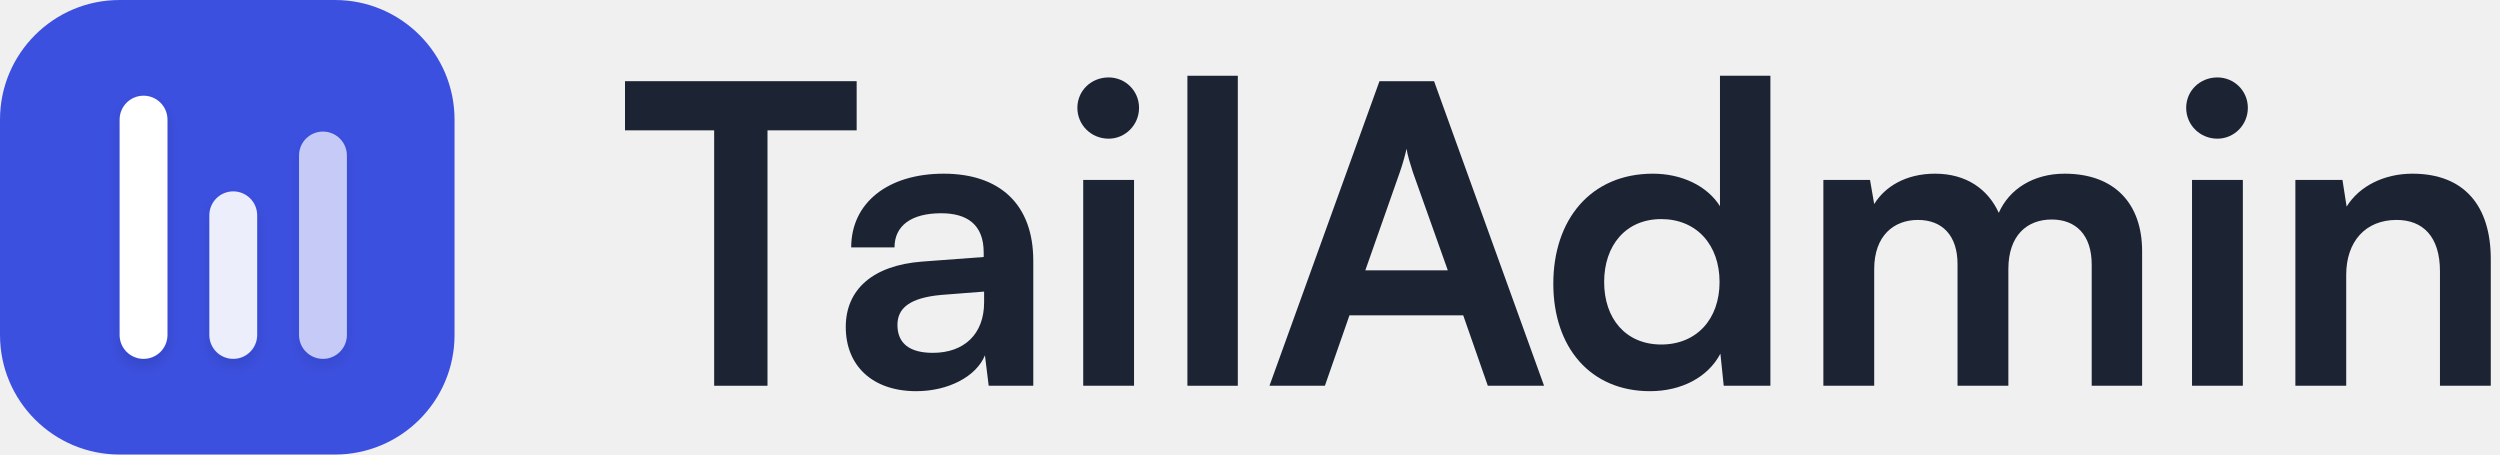
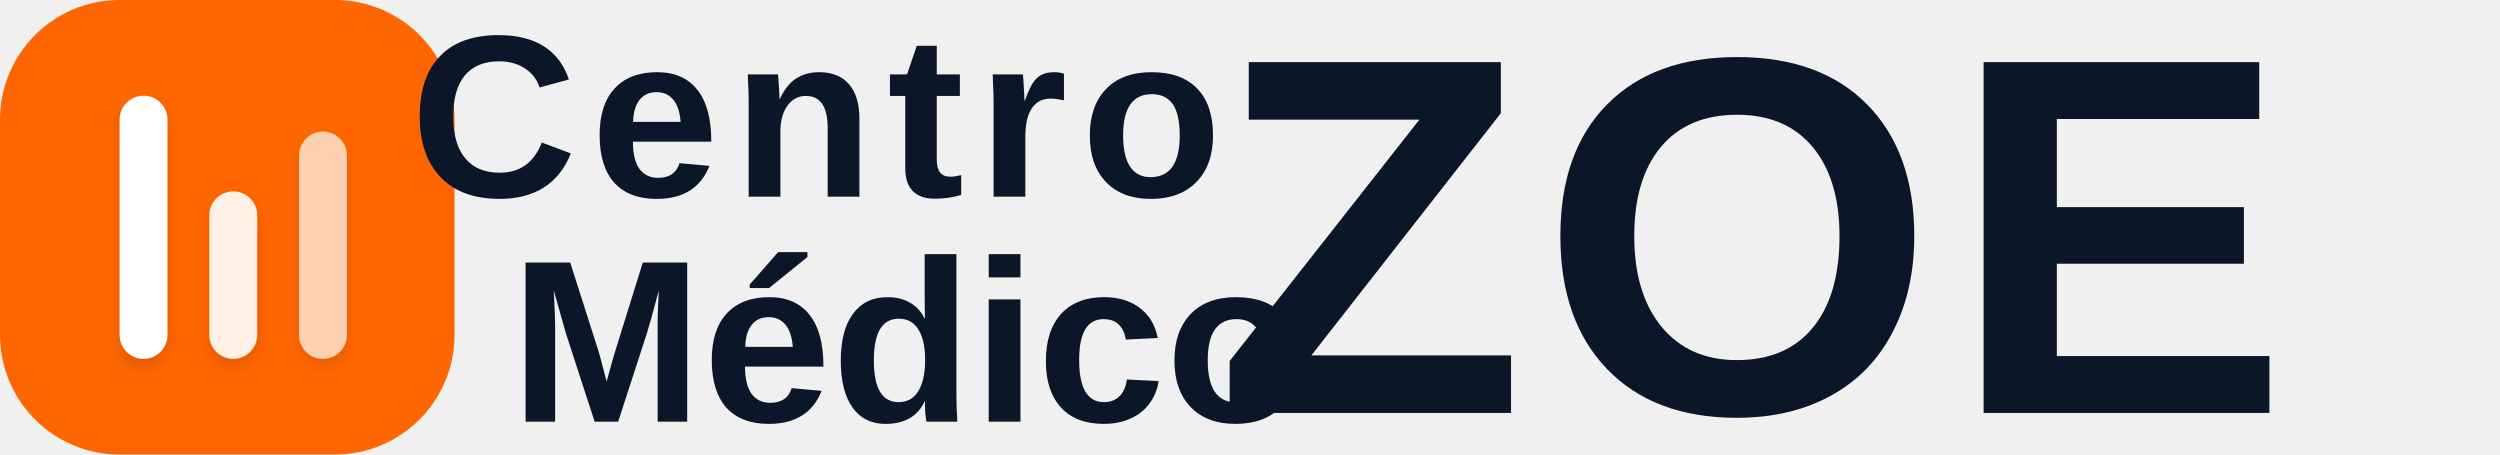
- <svg xmlns="http://www.w3.org/2000/svg" width="176" height="32" viewBox="0 0 176 32" fill="none">
-   <path d="M44 9.176H50.277V27.157H54.032V9.176H60.309V5.715H44V9.176Z" fill="#1C2434" />
-   <path d="M64.5 27.539C66.758 27.539 68.724 26.512 69.34 25.016L69.604 27.157H72.743V18.357C72.743 14.339 70.337 12.227 66.436 12.227C62.505 12.227 59.924 14.28 59.924 17.419H62.974C62.974 15.893 64.148 15.013 66.26 15.013C68.079 15.013 69.252 15.805 69.252 17.771V18.093L64.91 18.416C61.478 18.68 59.542 20.352 59.542 23.021C59.542 25.749 61.42 27.539 64.5 27.539ZM65.673 24.84C64.06 24.84 63.18 24.195 63.18 22.875C63.18 21.701 64.031 20.968 66.26 20.763L69.281 20.528V21.291C69.281 23.52 67.873 24.84 65.673 24.84Z" fill="#1C2434" />
-   <path d="M78.047 9.763C79.221 9.763 80.189 8.795 80.189 7.592C80.189 6.389 79.221 5.451 78.047 5.451C76.816 5.451 75.847 6.389 75.847 7.592C75.847 8.795 76.816 9.763 78.047 9.763ZM76.258 27.157H79.837V12.667H76.258V27.157Z" fill="#1C2434" />
-   <path d="M87.142 27.157V5.333H83.593V27.157H87.142Z" fill="#1C2434" />
-   <path d="M93.272 27.157L95.003 22.2H103.011L104.742 27.157H108.702L100.958 5.715H97.115L89.371 27.157H93.272ZM98.552 12.109C98.758 11.523 98.933 10.877 99.022 10.467C99.08 10.907 99.285 11.552 99.462 12.109L101.926 19.032H96.118L98.552 12.109Z" fill="#1C2434" />
-   <path d="M116.158 27.539C118.358 27.539 120.236 26.571 121.116 24.899L121.35 27.157H124.636V5.333H121.086V14.515C120.177 13.077 118.388 12.227 116.364 12.227C111.993 12.227 109.353 15.453 109.353 19.971C109.353 24.459 111.964 27.539 116.158 27.539ZM116.95 24.253C114.457 24.253 112.932 22.435 112.932 19.853C112.932 17.272 114.457 15.424 116.95 15.424C119.444 15.424 121.057 17.243 121.057 19.853C121.057 22.464 119.444 24.253 116.95 24.253Z" fill="#1C2434" />
-   <path d="M131.944 27.157V18.944C131.944 16.597 133.322 15.483 135.024 15.483C136.725 15.483 137.81 16.568 137.81 18.592V27.157H141.389V18.944C141.389 16.568 142.709 15.453 144.44 15.453C146.141 15.453 147.256 16.539 147.256 18.621V27.157H150.805V17.683C150.805 14.339 148.869 12.227 145.349 12.227C143.149 12.227 141.448 13.312 140.714 14.984C139.952 13.312 138.426 12.227 136.226 12.227C134.144 12.227 132.677 13.165 131.944 14.368L131.65 12.667H128.365V27.157H131.944Z" fill="#1C2434" />
-   <path d="M156.107 9.763C157.281 9.763 158.249 8.795 158.249 7.592C158.249 6.389 157.281 5.451 156.107 5.451C154.875 5.451 153.907 6.389 153.907 7.592C153.907 8.795 154.875 9.763 156.107 9.763ZM154.318 27.157H157.897V12.667H154.318V27.157Z" fill="#1C2434" />
-   <path d="M165.173 27.157V19.355C165.173 17.008 166.522 15.483 168.722 15.483C170.57 15.483 171.773 16.656 171.773 19.091V27.157H175.351V18.24C175.351 14.485 173.474 12.227 169.837 12.227C167.871 12.227 166.111 13.077 165.202 14.544L164.909 12.667H161.594V27.157H165.173Z" fill="#1C2434" />
-   <path d="M0 8.421C0 3.77 3.77 0 8.421 0H23.579C28.23 0 32 3.77 32 8.421V23.579C32 28.23 28.23 32 23.579 32H8.421C3.77 32 0 28.23 0 23.579V8.421Z" fill="#3C50E0" />
-   <g filter="url(#filter0_d_521_14075)">
-     <path d="M8.421 8.421C8.421 7.491 9.175 6.737 10.106 6.737V6.737C11.036 6.737 11.79 7.491 11.79 8.421V23.579C11.79 24.509 11.036 25.263 10.106 25.263V25.263C9.175 25.263 8.421 24.509 8.421 23.579V8.421Z" fill="white" />
+ <svg xmlns="http://www.w3.org/2000/svg" width="176" height="32" viewBox="0 0 176 32" fill="none" version="1.1" id="svg19">
+   <path d="m 44,9.176 h 6.277 V 27.157 H 54.032 V 9.176 h 6.277 V 5.715 H 44 Z" fill="#1c2434" id="path1" style="display:none" />
+   <path d="m 64.5,27.539 c 2.259,0 4.224,-1.027 4.84,-2.523 l 0.264,2.141 h 3.139 v -8.8 c 0,-4.019 -2.405,-6.131 -6.307,-6.131 -3.931,0 -6.512,2.053 -6.512,5.192 h 3.051 c 0,-1.525 1.173,-2.405 3.285,-2.405 1.819,0 2.992,0.792 2.992,2.757 v 0.323 l -4.341,0.323 c -3.432,0.264 -5.368,1.936 -5.368,4.605 0,2.728 1.877,4.517 4.957,4.517 z m 1.173,-2.699 c -1.613,0 -2.493,-0.645 -2.493,-1.965 0,-1.173 0.851,-1.907 3.08,-2.112 l 3.021,-0.235 v 0.763 c 0,2.229 -1.408,3.549 -3.608,3.549 z" fill="#1c2434" id="path2" style="display:none" />
+   <path d="m 78.047,9.763 c 1.173,0 2.141,-0.968 2.141,-2.171 0,-1.203 -0.968,-2.141 -2.141,-2.141 -1.232,0 -2.2,0.939 -2.2,2.141 0,1.203 0.968,2.171 2.2,2.171 z M 76.258,27.157 h 3.579 V 12.667 h -3.579 z" fill="#1c2434" id="path3" style="display:none" />
+   <path d="M 87.142,27.157 V 5.333 H 83.593 V 27.157 Z" fill="#1c2434" id="path4" style="display:none" />
+   <path d="m 93.272,27.157 1.731,-4.957 h 8.008 l 1.731,4.957 h 3.96 L 100.958,5.715 h -3.843 l -7.744,21.443 z m 5.28,-15.048 c 0.205,-0.587 0.381,-1.232 0.469,-1.643 0.059,0.44 0.264,1.085 0.44,1.643 l 2.465,6.923 h -5.809 z" fill="#1c2434" id="path5" style="display:none" />
+   <path d="m 116.158,27.539 c 2.2,0 4.078,-0.968 4.958,-2.64 l 0.234,2.259 h 3.286 V 5.333 h -3.55 v 9.181 c -0.909,-1.437 -2.698,-2.288 -4.722,-2.288 -4.371,0 -7.011,3.227 -7.011,7.744 0,4.488 2.611,7.568 6.805,7.568 z m 0.792,-3.285 c -2.493,0 -4.018,-1.819 -4.018,-4.4 0,-2.581 1.525,-4.429 4.018,-4.429 2.494,0 4.107,1.819 4.107,4.429 0,2.611 -1.613,4.4 -4.107,4.4 z" fill="#1c2434" id="path6" style="display:none" />
+   <path d="m 131.944,27.157 v -8.213 c 0,-2.347 1.378,-3.461 3.08,-3.461 1.701,0 2.786,1.085 2.786,3.109 v 8.565 h 3.579 v -8.213 c 0,-2.376 1.32,-3.491 3.051,-3.491 1.701,0 2.816,1.085 2.816,3.168 v 8.536 h 3.549 v -9.475 c 0,-3.344 -1.936,-5.456 -5.456,-5.456 -2.2,0 -3.901,1.085 -4.635,2.757 -0.762,-1.672 -2.288,-2.757 -4.488,-2.757 -2.082,0 -3.549,0.939 -4.282,2.141 l -0.294,-1.701 h -3.285 v 14.491 z" fill="#1c2434" id="path7" style="display:none" />
+   <path d="m 156.107,9.763 c 1.174,0 2.142,-0.968 2.142,-2.171 0,-1.203 -0.968,-2.141 -2.142,-2.141 -1.232,0 -2.2,0.939 -2.2,2.141 0,1.203 0.968,2.171 2.2,2.171 z m -1.789,17.395 h 3.579 V 12.667 h -3.579 z" fill="#1c2434" id="path8" style="display:none" />
+   <path d="m 165.173,27.157 v -7.803 c 0,-2.347 1.349,-3.872 3.549,-3.872 1.848,0 3.051,1.173 3.051,3.608 v 8.067 h 3.578 v -8.917 c 0,-3.755 -1.877,-6.013 -5.514,-6.013 -1.966,0 -3.726,0.851 -4.635,2.317 l -0.293,-1.877 h -3.315 v 14.491 z" fill="#1c2434" id="path9" style="display:none" />
+   <path d="M0 8.421C0 3.77 3.77 0 8.421 0H23.579C28.23 0 32 3.77 32 8.421V23.579C32 28.23 28.23 32 23.579 32H8.421C3.77 32 0 28.23 0 23.579V8.421Z" fill="#3C50E0" id="path10" style="fill:#ff6600" />
+   <text xml:space="preserve" style="font-style:normal;font-variant:normal;font-weight:normal;font-stretch:normal;font-size:16.277px;font-family:sans-serif;-inkscape-font-specification:sans-serif;word-spacing:0px;fill:#0b1728;stroke-width:0.942" x="68.028" y="9.155" id="text19" transform="scale(1.000055,0.9999449)">
+     <tspan id="tspan19" x="68.028" y="9.155" style="font-style:normal;font-variant:normal;font-weight:bold;font-stretch:normal;font-size:16.277px;font-family:Arial;-inkscape-font-specification:'Arial Bold';text-align:center;letter-spacing:0.939px;word-spacing:-3.756px;text-anchor:middle;display:inline;fill:#0b1728;stroke-width:0.942" dy="4.695">Centro</tspan>
+     <tspan x="68.028" y="29.69" style="font-style:normal;font-variant:normal;font-weight:bold;font-stretch:normal;font-size:16.277px;font-family:Arial;-inkscape-font-specification:'Arial Bold';text-align:center;letter-spacing:0px;word-spacing:-3.756px;text-anchor:middle;display:inline;fill:#0b1728;stroke-width:0.942" id="tspan20"> Médico</tspan>
+   </text>
+   <text xml:space="preserve" style="font-style:normal;font-variant:normal;font-weight:bold;font-stretch:normal;font-size:35.88px;font-family:Arial;-inkscape-font-specification:'Arial Bold';text-align:center;letter-spacing:0.961px;word-spacing:-3.844px;text-anchor:middle;display:inline;fill:#0b1728;stroke-width:0.961" x="138.799" y="29.065" id="text22" transform="scale(0.9997645,1.000236)">
+     <tspan id="tspan22" x="139.279" y="29.065" style="font-size:35.88px;fill:#0b1728;stroke-width:0.961">ZOE</tspan>
+   </text>
+   <g filter="url(#filter0_d_521_14075)" id="g11">
+     <path d="M8.421 8.421C8.421 7.491 9.175 6.737 10.106 6.737V6.737C11.036 6.737 11.79 7.491 11.79 8.421V23.579C11.79 24.509 11.036 25.263 10.106 25.263V25.263C9.175 25.263 8.421 24.509 8.421 23.579V8.421Z" fill="white" id="path11" />
  </g>
-   <g opacity="0.9" filter="url(#filter1_d_521_14075)">
-     <path d="M14.737 15.158C14.737 14.227 15.491 13.473 16.421 13.473V13.473C17.351 13.473 18.105 14.227 18.105 15.158V23.579C18.105 24.509 17.351 25.263 16.421 25.263V25.263C15.491 25.263 14.737 24.509 14.737 23.579V15.158Z" fill="white" />
+   <g opacity="0.9" filter="url(#filter1_d_521_14075)" id="g12">
+     <path d="M14.737 15.158C14.737 14.227 15.491 13.473 16.421 13.473V13.473C17.351 13.473 18.105 14.227 18.105 15.158V23.579C18.105 24.509 17.351 25.263 16.421 25.263V25.263C15.491 25.263 14.737 24.509 14.737 23.579V15.158Z" fill="white" id="path12" />
  </g>
-   <g opacity="0.7" filter="url(#filter2_d_521_14075)">
-     <path d="M21.052 10.947C21.052 10.017 21.806 9.263 22.736 9.263V9.263C23.667 9.263 24.421 10.017 24.421 10.947V23.578C24.421 24.509 23.667 25.263 22.736 25.263V25.263C21.806 25.263 21.052 24.509 21.052 23.578V10.947Z" fill="white" />
+   <g opacity="0.7" filter="url(#filter2_d_521_14075)" id="g13">
+     <path d="M21.052 10.947C21.052 10.017 21.806 9.263 22.736 9.263V9.263C23.667 9.263 24.421 10.017 24.421 10.947V23.578C24.421 24.509 23.667 25.263 22.736 25.263V25.263C21.806 25.263 21.052 24.509 21.052 23.578V10.947Z" fill="white" id="path13" />
  </g>
-   <defs>
+   <defs id="defs19">
    <filter id="filter0_d_521_14075" x="7.421" y="6.237" width="5.369" height="20.526" filterUnits="userSpaceOnUse" color-interpolation-filters="sRGB">
-       <feFlood flood-opacity="0" result="BackgroundImageFix" />
-       <feColorMatrix in="SourceAlpha" type="matrix" values="0 0 0 0 0 0 0 0 0 0 0 0 0 0 0 0 0 0 127 0" result="hardAlpha" />
-       <feOffset dy="0.5" />
-       <feGaussianBlur stdDeviation="0.5" />
-       <feComposite in2="hardAlpha" operator="out" />
-       <feColorMatrix type="matrix" values="0 0 0 0 0 0 0 0 0 0 0 0 0 0 0 0 0 0 0.12 0" />
-       <feBlend mode="normal" in2="BackgroundImageFix" result="effect1_dropShadow_521_14075" />
-       <feBlend mode="normal" in="SourceGraphic" in2="effect1_dropShadow_521_14075" result="shape" />
+       <feFlood flood-opacity="0" result="BackgroundImageFix" id="feFlood13" />
+       <feColorMatrix in="SourceAlpha" type="matrix" values="0 0 0 0 0 0 0 0 0 0 0 0 0 0 0 0 0 0 127 0" result="hardAlpha" id="feColorMatrix13" />
+       <feOffset dy="0.5" id="feOffset13" />
+       <feGaussianBlur stdDeviation="0.5" id="feGaussianBlur13" />
+       <feComposite in2="hardAlpha" operator="out" id="feComposite13" />
+       <feColorMatrix type="matrix" values="0 0 0 0 0 0 0 0 0 0 0 0 0 0 0 0 0 0 0.12 0" id="feColorMatrix14" />
+       <feBlend mode="normal" in2="BackgroundImageFix" result="effect1_dropShadow_521_14075" id="feBlend14" />
+       <feBlend mode="normal" in="SourceGraphic" in2="effect1_dropShadow_521_14075" result="shape" id="feBlend15" />
    </filter>
    <filter id="filter1_d_521_14075" x="13.737" y="12.973" width="5.369" height="13.79" filterUnits="userSpaceOnUse" color-interpolation-filters="sRGB">
-       <feFlood flood-opacity="0" result="BackgroundImageFix" />
-       <feColorMatrix in="SourceAlpha" type="matrix" values="0 0 0 0 0 0 0 0 0 0 0 0 0 0 0 0 0 0 127 0" result="hardAlpha" />
-       <feOffset dy="0.5" />
-       <feGaussianBlur stdDeviation="0.5" />
-       <feComposite in2="hardAlpha" operator="out" />
-       <feColorMatrix type="matrix" values="0 0 0 0 0 0 0 0 0 0 0 0 0 0 0 0 0 0 0.12 0" />
-       <feBlend mode="normal" in2="BackgroundImageFix" result="effect1_dropShadow_521_14075" />
-       <feBlend mode="normal" in="SourceGraphic" in2="effect1_dropShadow_521_14075" result="shape" />
+       <feFlood flood-opacity="0" result="BackgroundImageFix" id="feFlood15" />
+       <feColorMatrix in="SourceAlpha" type="matrix" values="0 0 0 0 0 0 0 0 0 0 0 0 0 0 0 0 0 0 127 0" result="hardAlpha" id="feColorMatrix15" />
+       <feOffset dy="0.5" id="feOffset15" />
+       <feGaussianBlur stdDeviation="0.5" id="feGaussianBlur15" />
+       <feComposite in2="hardAlpha" operator="out" id="feComposite15" />
+       <feColorMatrix type="matrix" values="0 0 0 0 0 0 0 0 0 0 0 0 0 0 0 0 0 0 0.12 0" id="feColorMatrix16" />
+       <feBlend mode="normal" in2="BackgroundImageFix" result="effect1_dropShadow_521_14075" id="feBlend16" />
+       <feBlend mode="normal" in="SourceGraphic" in2="effect1_dropShadow_521_14075" result="shape" id="feBlend17" />
    </filter>
    <filter id="filter2_d_521_14075" x="20.052" y="8.763" width="5.369" height="18" filterUnits="userSpaceOnUse" color-interpolation-filters="sRGB">
-       <feFlood flood-opacity="0" result="BackgroundImageFix" />
-       <feColorMatrix in="SourceAlpha" type="matrix" values="0 0 0 0 0 0 0 0 0 0 0 0 0 0 0 0 0 0 127 0" result="hardAlpha" />
-       <feOffset dy="0.5" />
-       <feGaussianBlur stdDeviation="0.5" />
-       <feComposite in2="hardAlpha" operator="out" />
-       <feColorMatrix type="matrix" values="0 0 0 0 0 0 0 0 0 0 0 0 0 0 0 0 0 0 0.12 0" />
-       <feBlend mode="normal" in2="BackgroundImageFix" result="effect1_dropShadow_521_14075" />
-       <feBlend mode="normal" in="SourceGraphic" in2="effect1_dropShadow_521_14075" result="shape" />
+       <feFlood flood-opacity="0" result="BackgroundImageFix" id="feFlood17" />
+       <feColorMatrix in="SourceAlpha" type="matrix" values="0 0 0 0 0 0 0 0 0 0 0 0 0 0 0 0 0 0 127 0" result="hardAlpha" id="feColorMatrix17" />
+       <feOffset dy="0.5" id="feOffset17" />
+       <feGaussianBlur stdDeviation="0.5" id="feGaussianBlur17" />
+       <feComposite in2="hardAlpha" operator="out" id="feComposite17" />
+       <feColorMatrix type="matrix" values="0 0 0 0 0 0 0 0 0 0 0 0 0 0 0 0 0 0 0.12 0" id="feColorMatrix18" />
+       <feBlend mode="normal" in2="BackgroundImageFix" result="effect1_dropShadow_521_14075" id="feBlend18" />
+       <feBlend mode="normal" in="SourceGraphic" in2="effect1_dropShadow_521_14075" result="shape" id="feBlend19" />
    </filter>
  </defs>
</svg>
